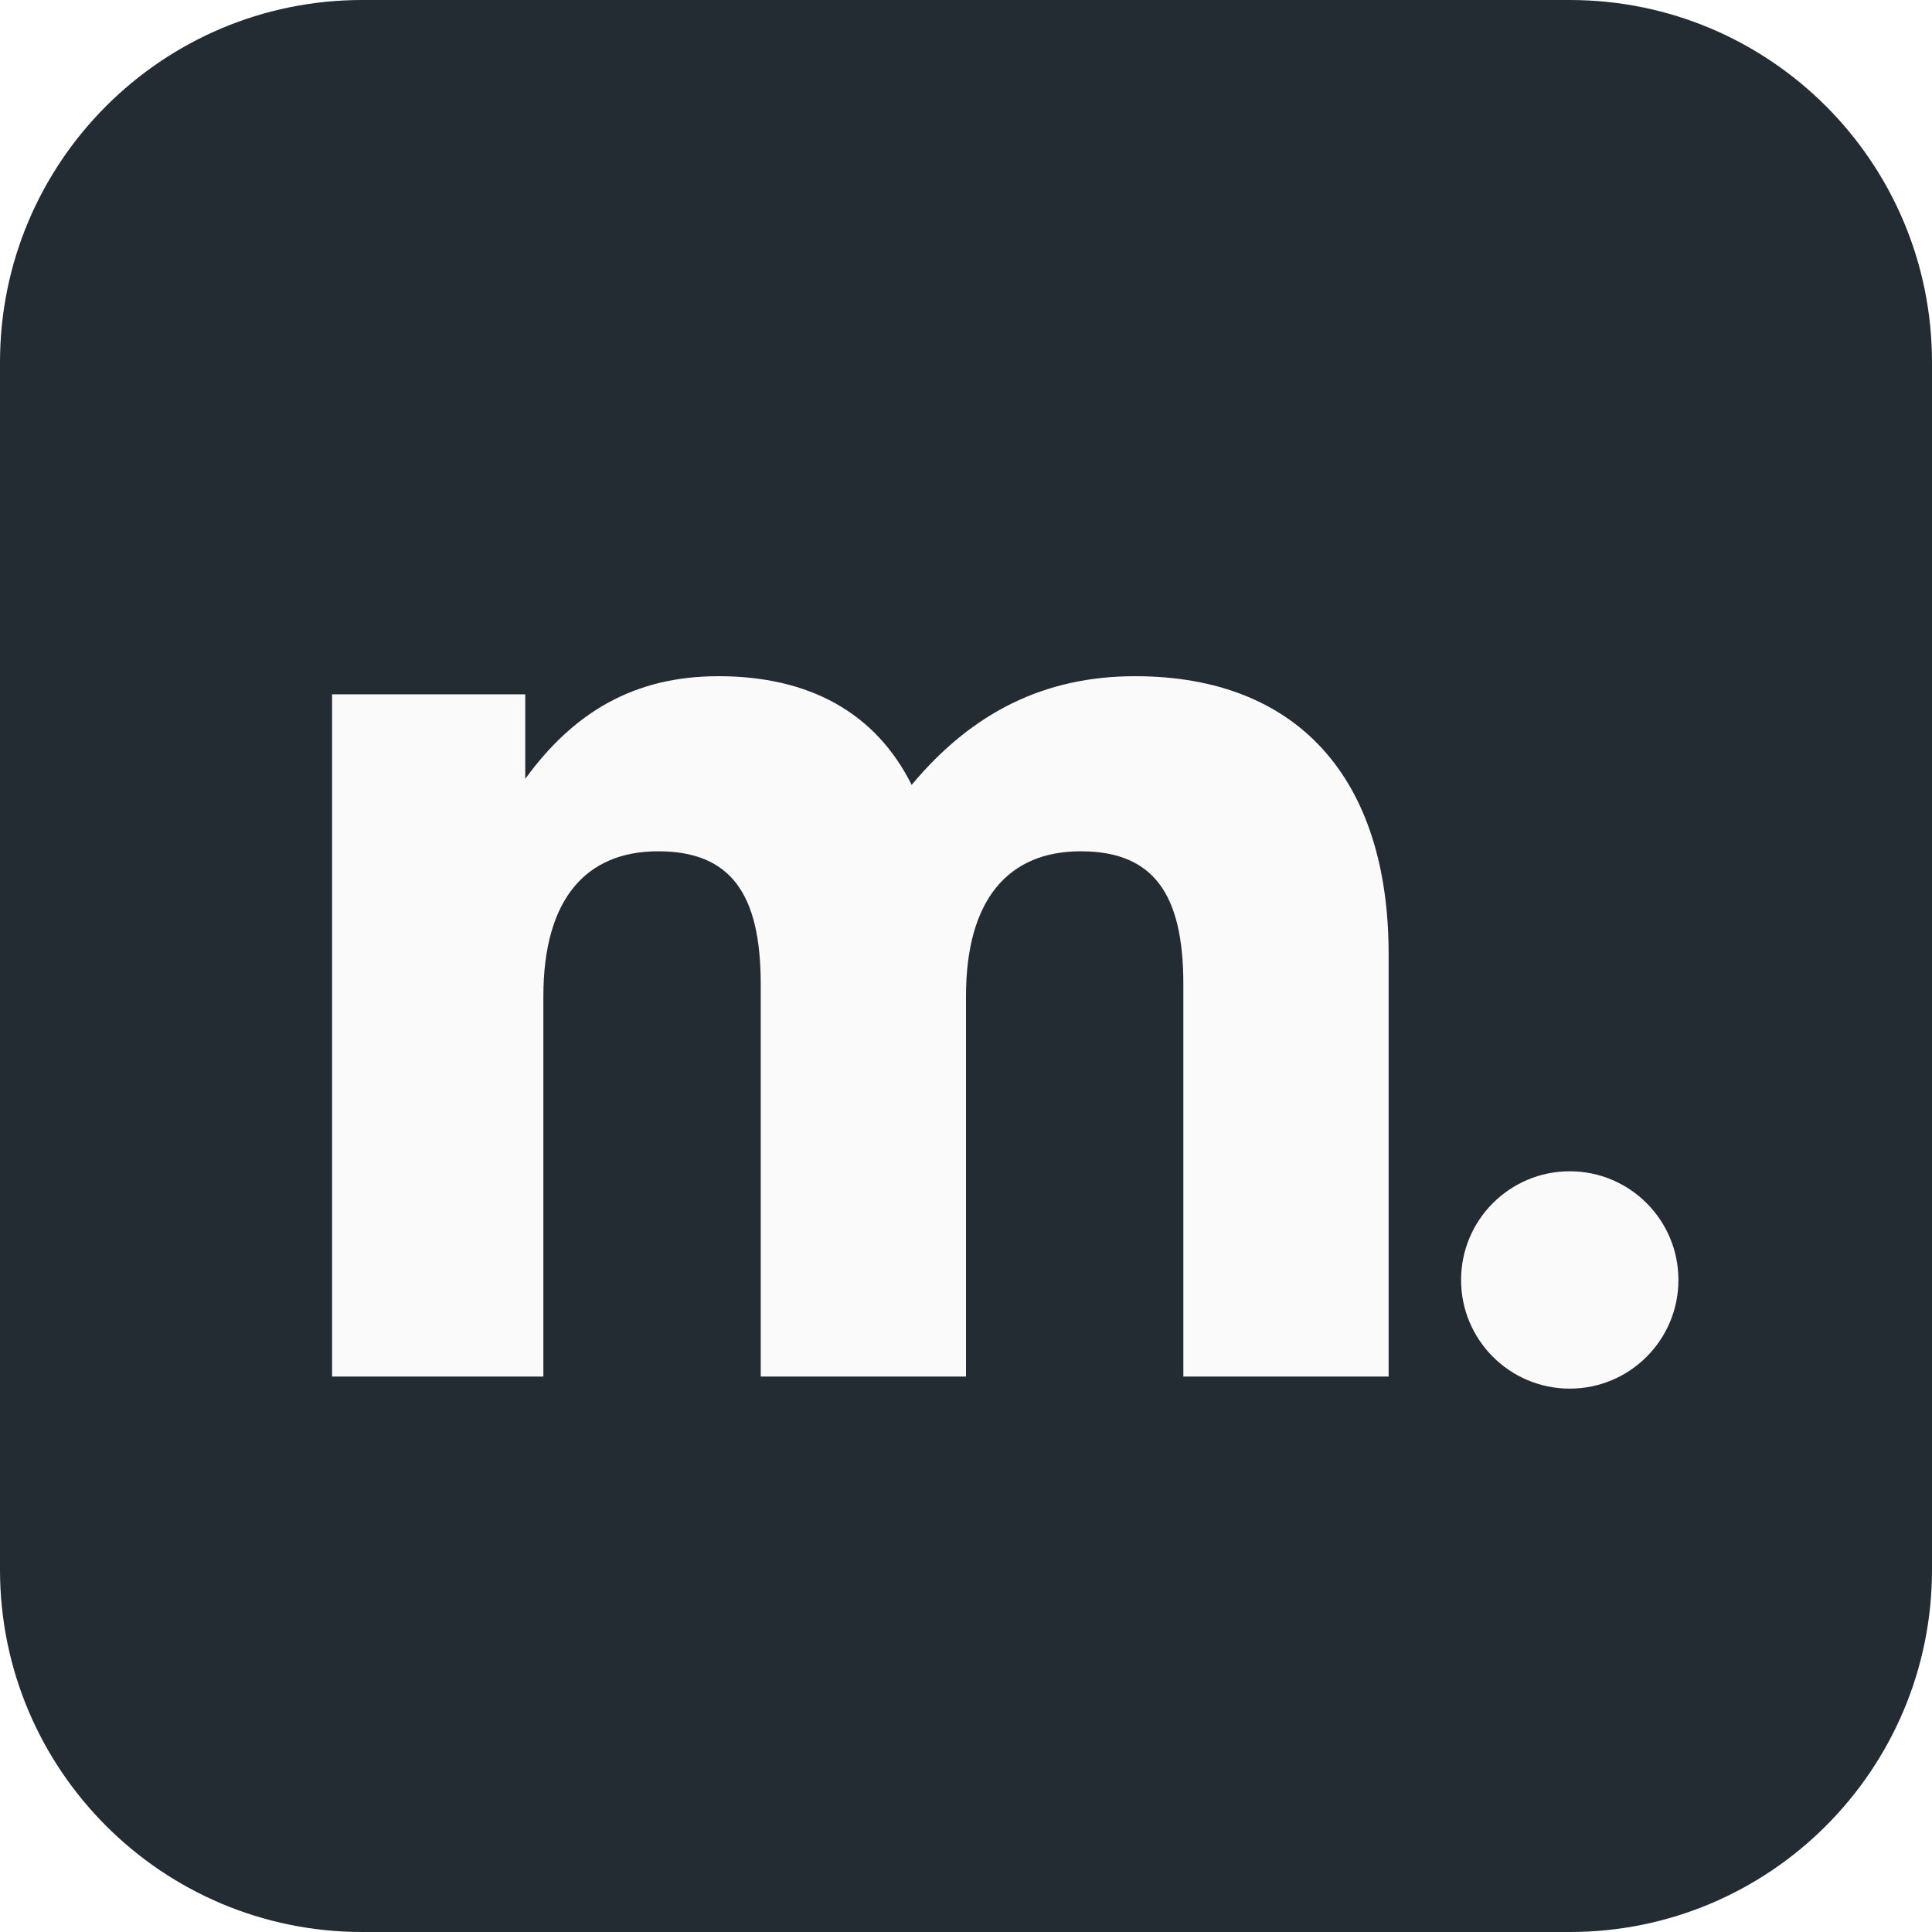
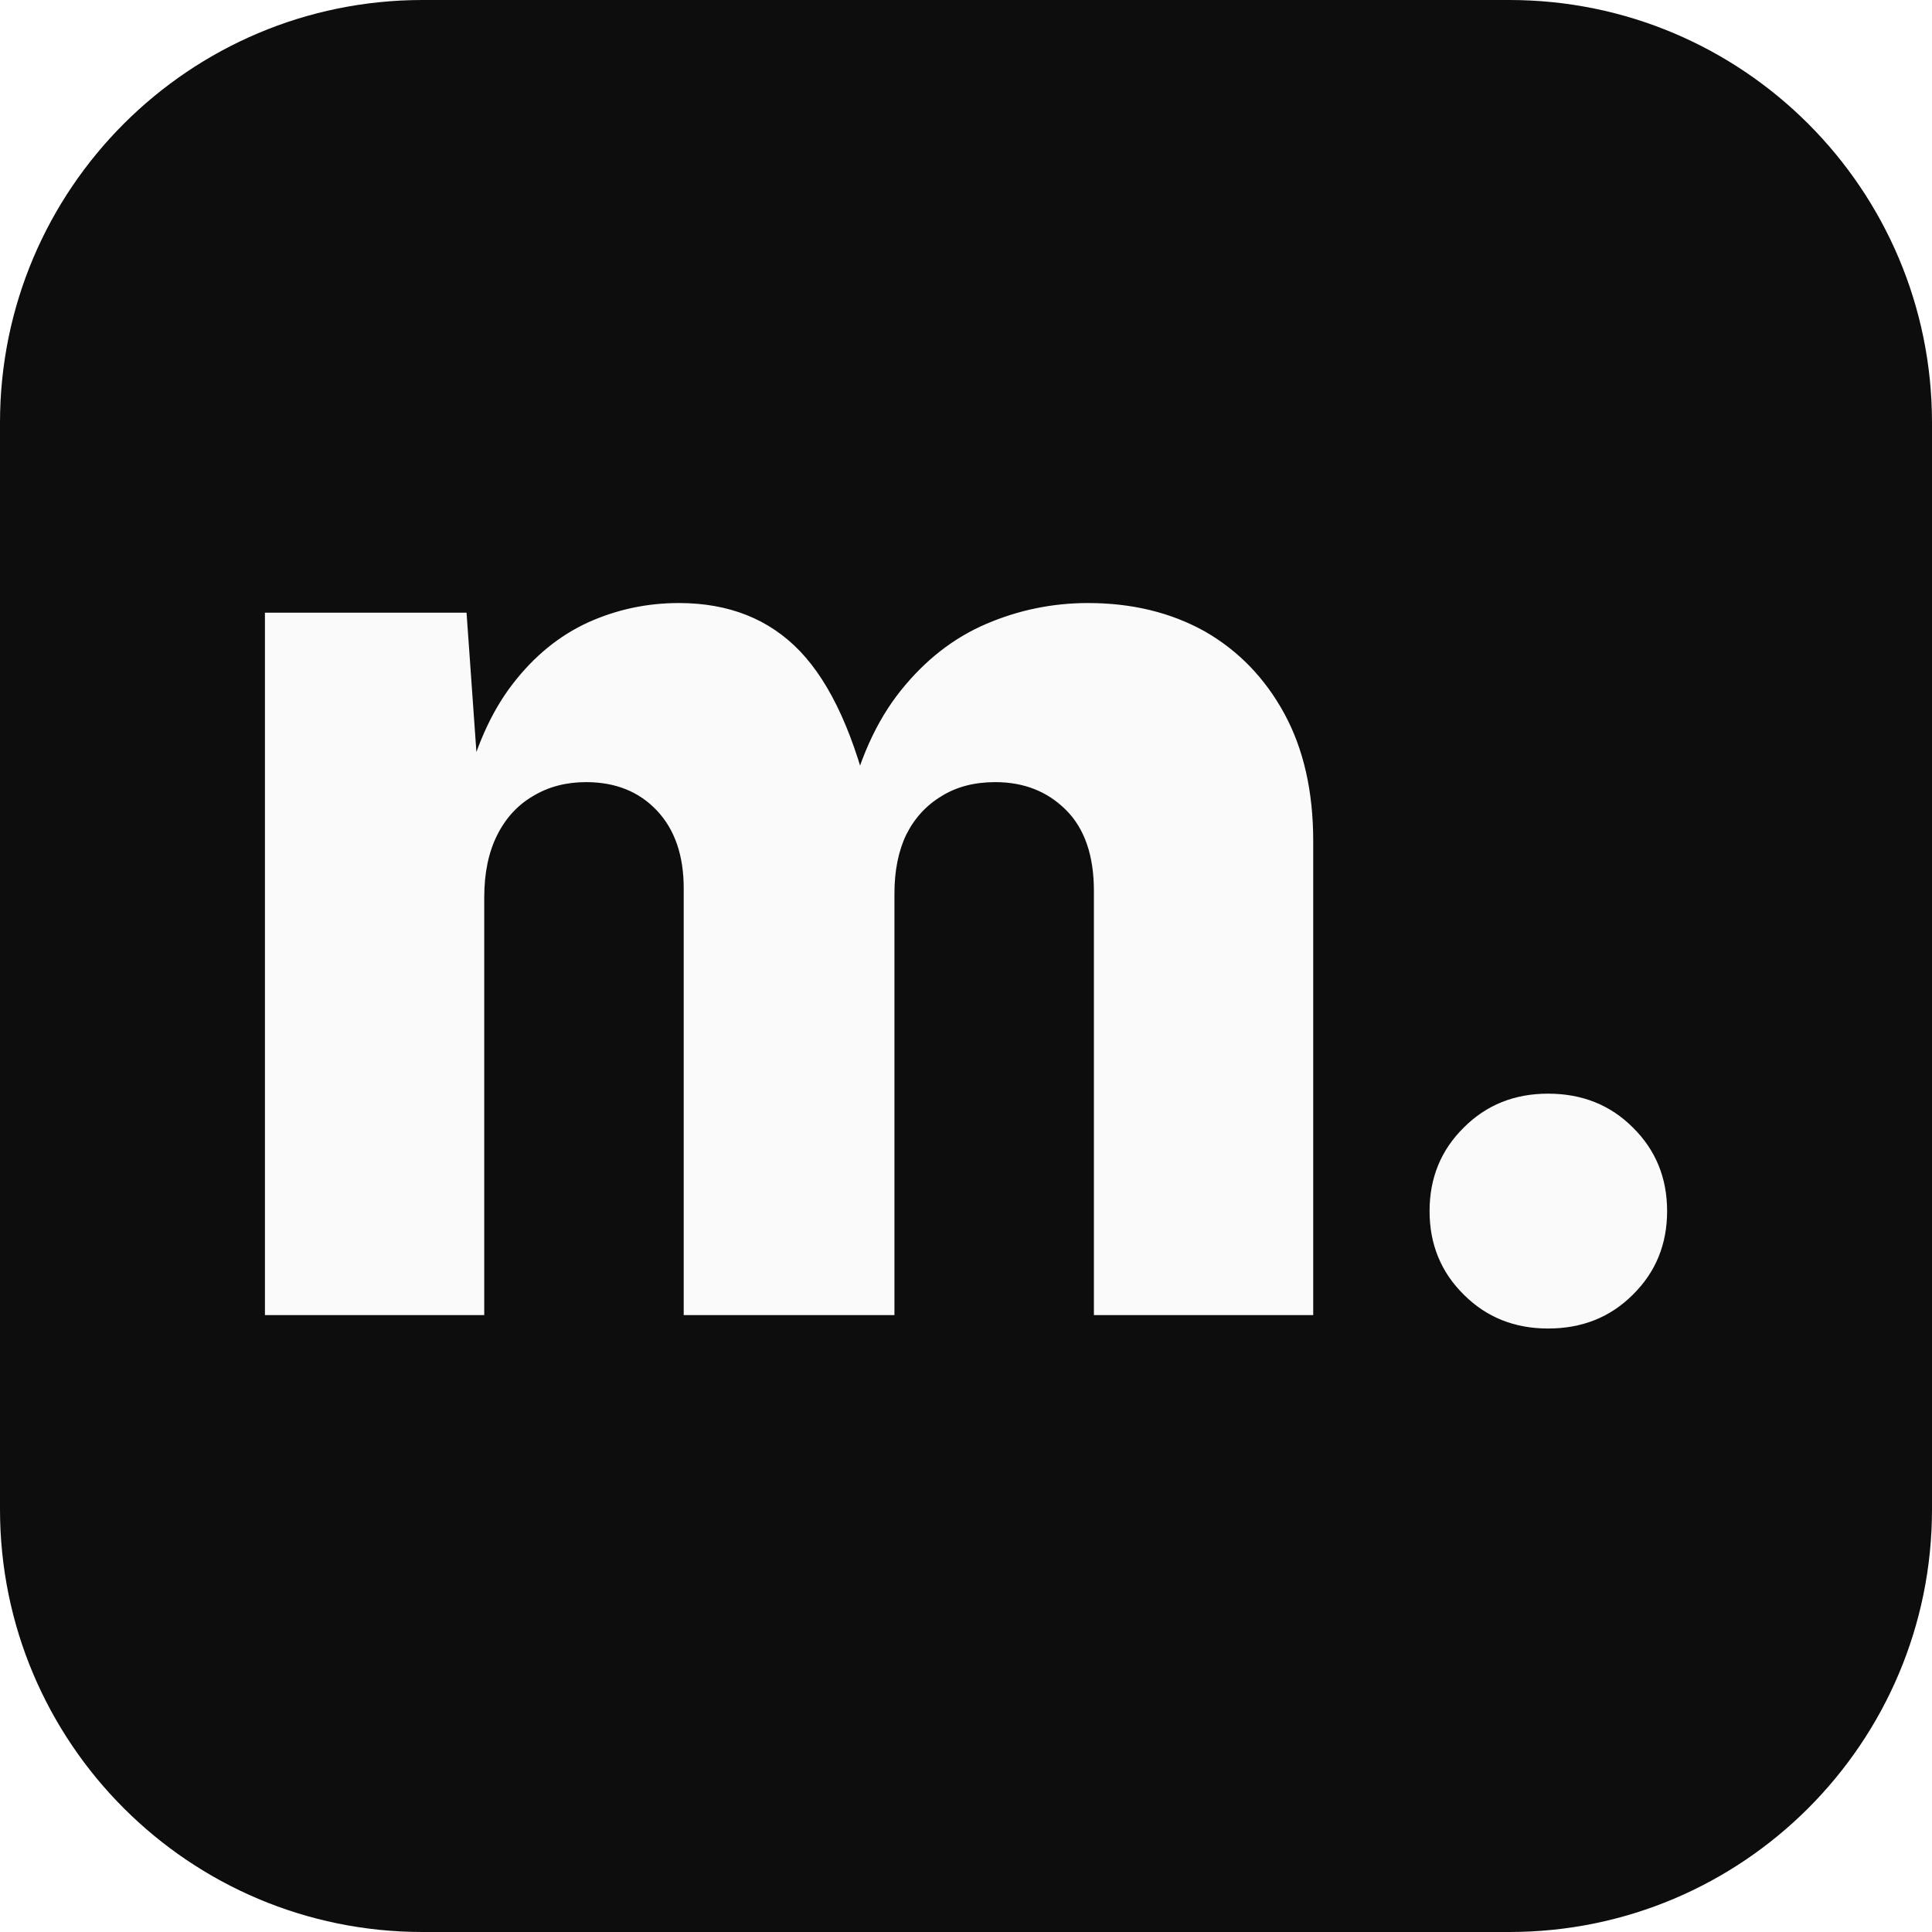
- <svg xmlns="http://www.w3.org/2000/svg" width="512" height="512" viewBox="0 0 32 32">
-   <rect width="32" height="32" rx="6" fill="#222c32" />
-   <g transform="translate(4 4)" fill="#fafafa">
-     <path d="M1.5 7.5h3.2v1.4c.8-1.1 1.8-1.7 3.2-1.7 1.5 0 2.6.6 3.2 1.8 1-1.2 2.2-1.8 3.7-1.8 2.7 0 4.2 1.7 4.2 4.6v7h-3.4v-6.5c0-1.5-.5-2.2-1.7-2.2s-1.9.8-1.9 2.4v6.3H8.6v-6.5c0-1.5-.5-2.2-1.7-2.2S5 10.9 5 12.5v6.3H1.5Z" />
-     <circle cx="22" cy="17.2" r="1.8" />
+ <svg xmlns="http://www.w3.org/2000/svg" width="512" height="512" viewBox="0 0 512 512">
+   <rect width="512" height="512" rx="112" fill="#0d0d0d" />
+   <g transform="translate(56 145.6) scale(14.21) translate(-6.85 -7.72)" fill="#fafafa">
+     <path d="M7.85 22V8.9H11.61L11.85 12.29H11.56Q11.86 11.02 12.47 10.23Q13.07 9.45 13.88 9.08Q14.68 8.72 15.57 8.72Q16.97 8.72 17.83 9.62Q18.7 10.53 19.17 12.58H18.71Q19.02 11.21 19.71 10.35Q20.39 9.5 21.3 9.11Q22.21 8.72 23.2 8.72Q24.43 8.72 25.38 9.25Q26.32 9.79 26.86 10.78Q27.4 11.77 27.4 13.16V22H23.31V14.09Q23.31 13.1 22.79 12.58Q22.27 12.06 21.47 12.06Q20.89 12.06 20.47 12.32Q20.04 12.58 19.81 13.04Q19.59 13.5 19.59 14.14V22H15.66V14.04Q15.66 13.12 15.16 12.59Q14.66 12.06 13.84 12.06Q13.28 12.06 12.85 12.32Q12.42 12.57 12.18 13.05Q11.94 13.53 11.94 14.21V22Z" />
+     <path d="M31.78 22.25Q30.84 22.25 30.21 21.62Q29.57 20.99 29.57 20.06Q29.57 19.13 30.21 18.5Q30.84 17.87 31.78 17.87Q32.73 17.87 33.36 18.5Q34 19.13 34 20.06Q34 20.99 33.36 21.62Q32.73 22.25 31.78 22.25Z" />
  </g>
</svg>
